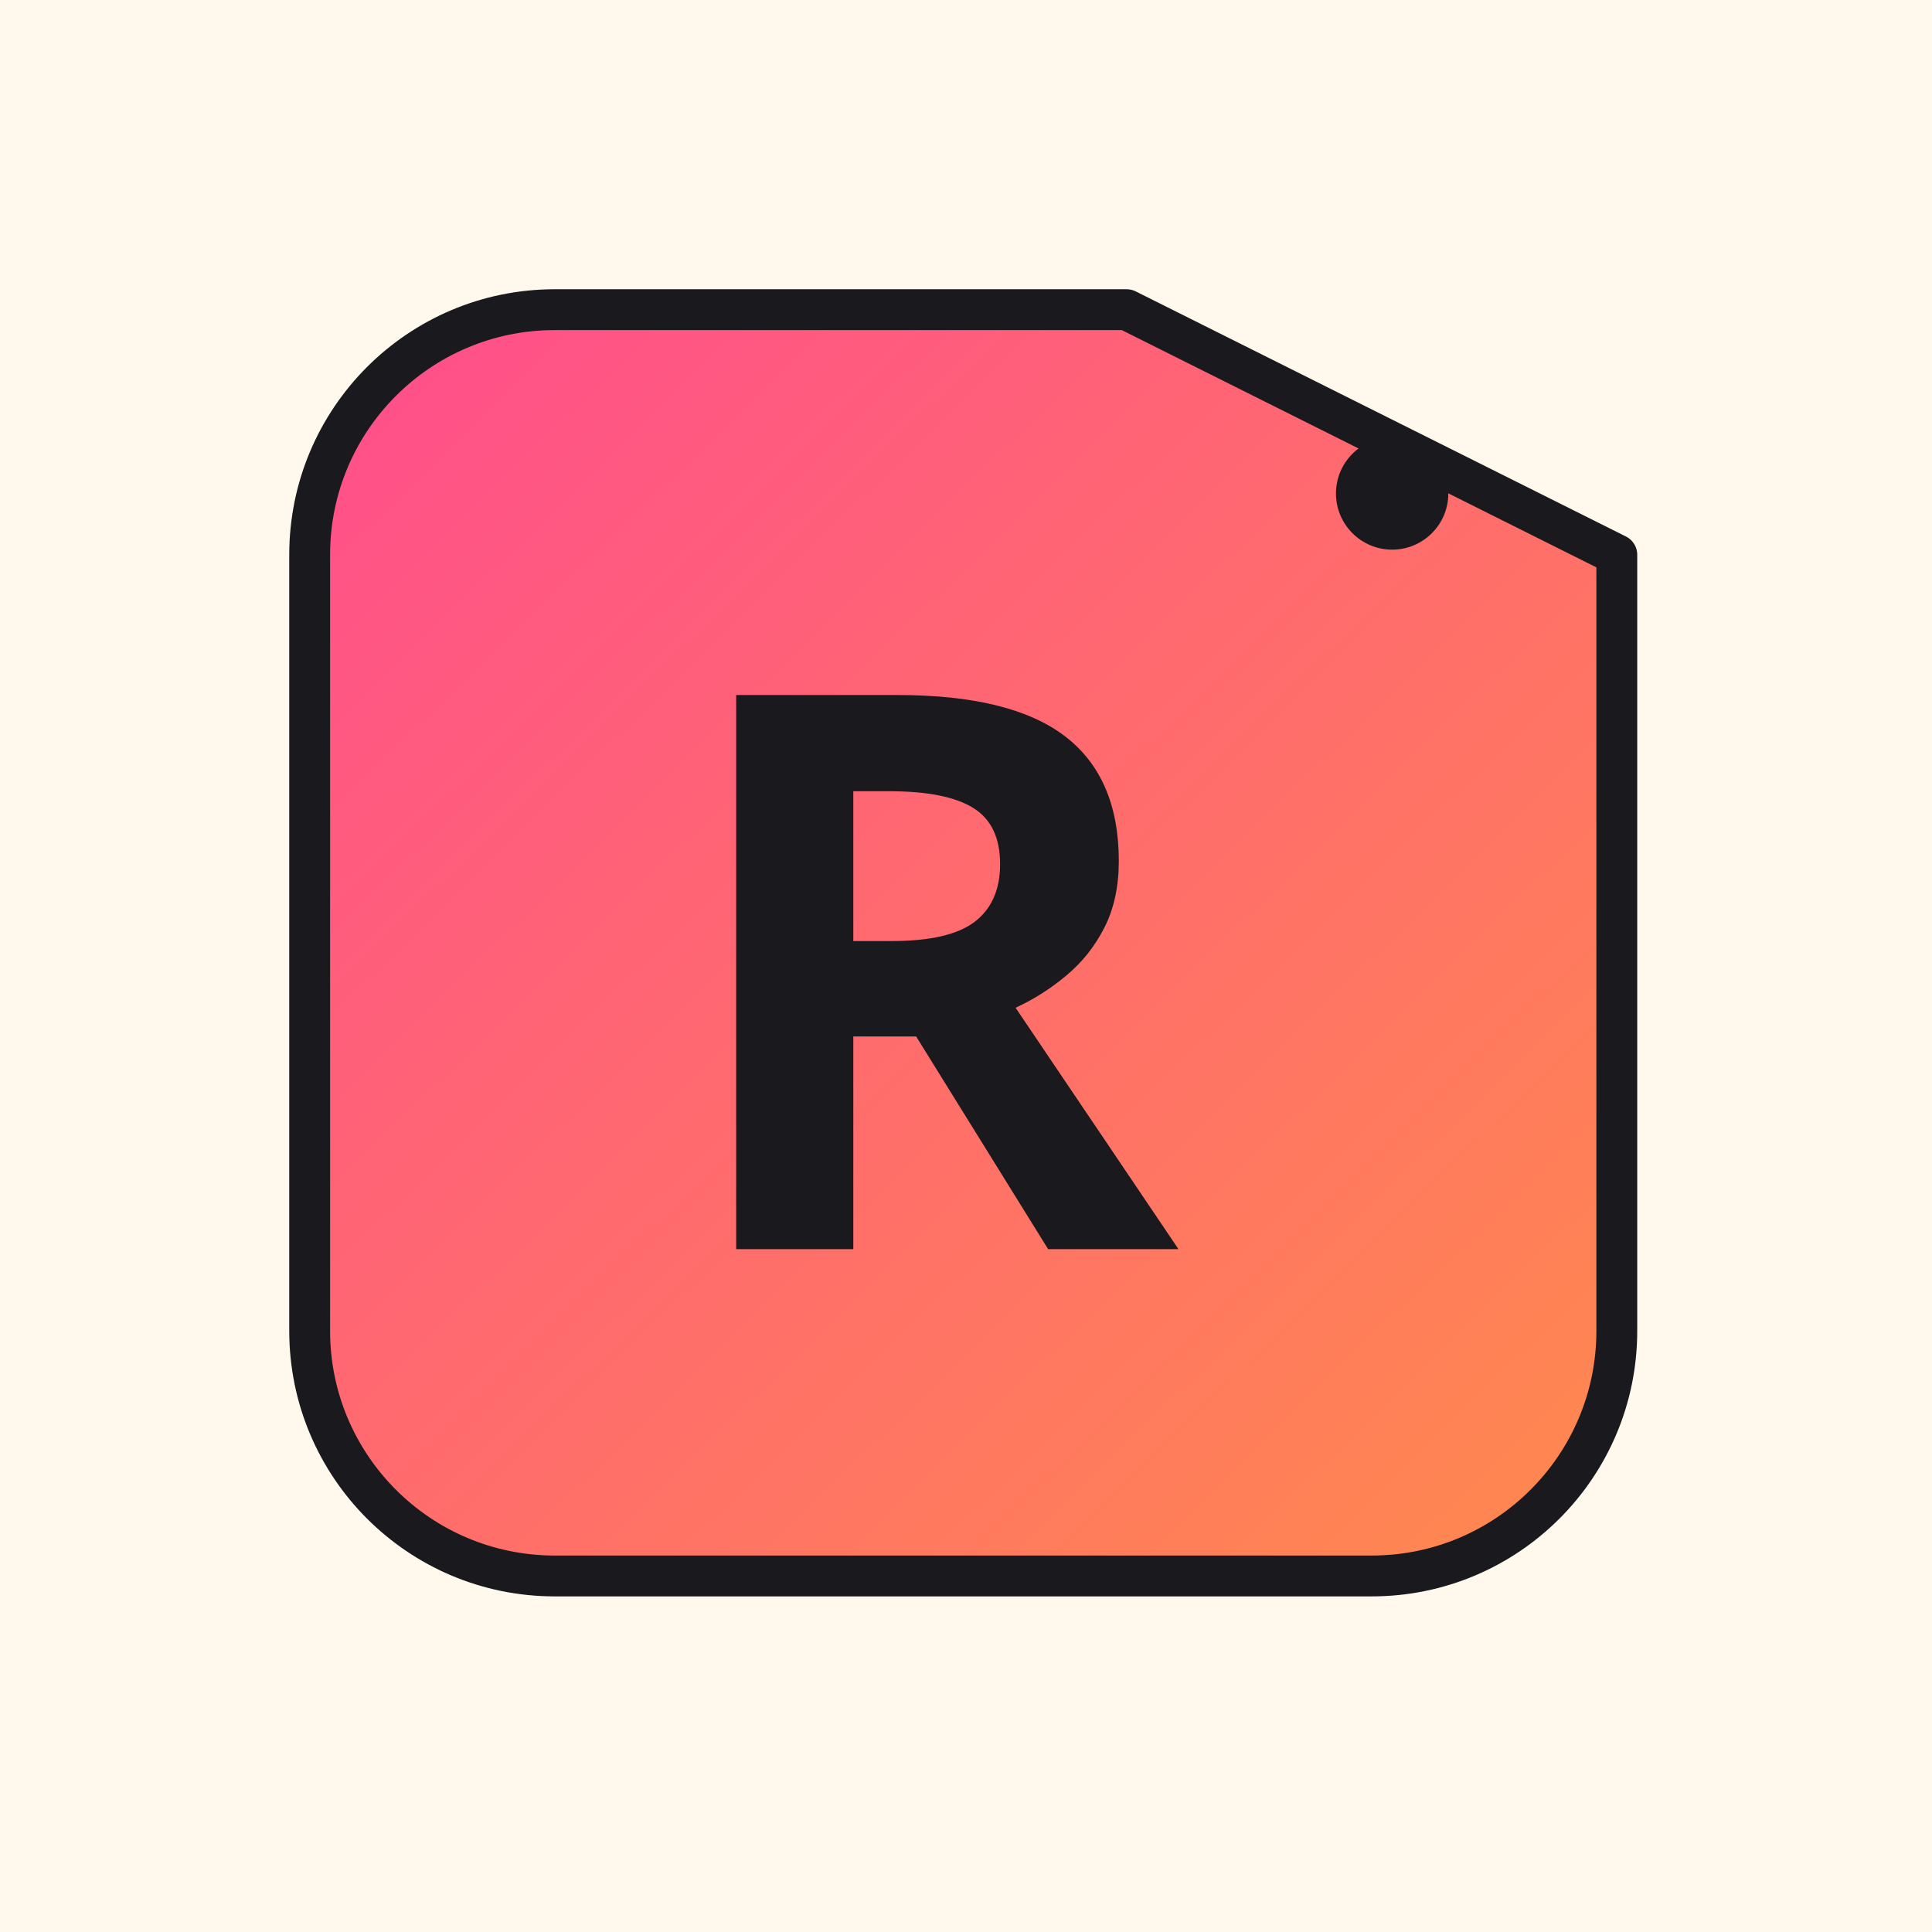
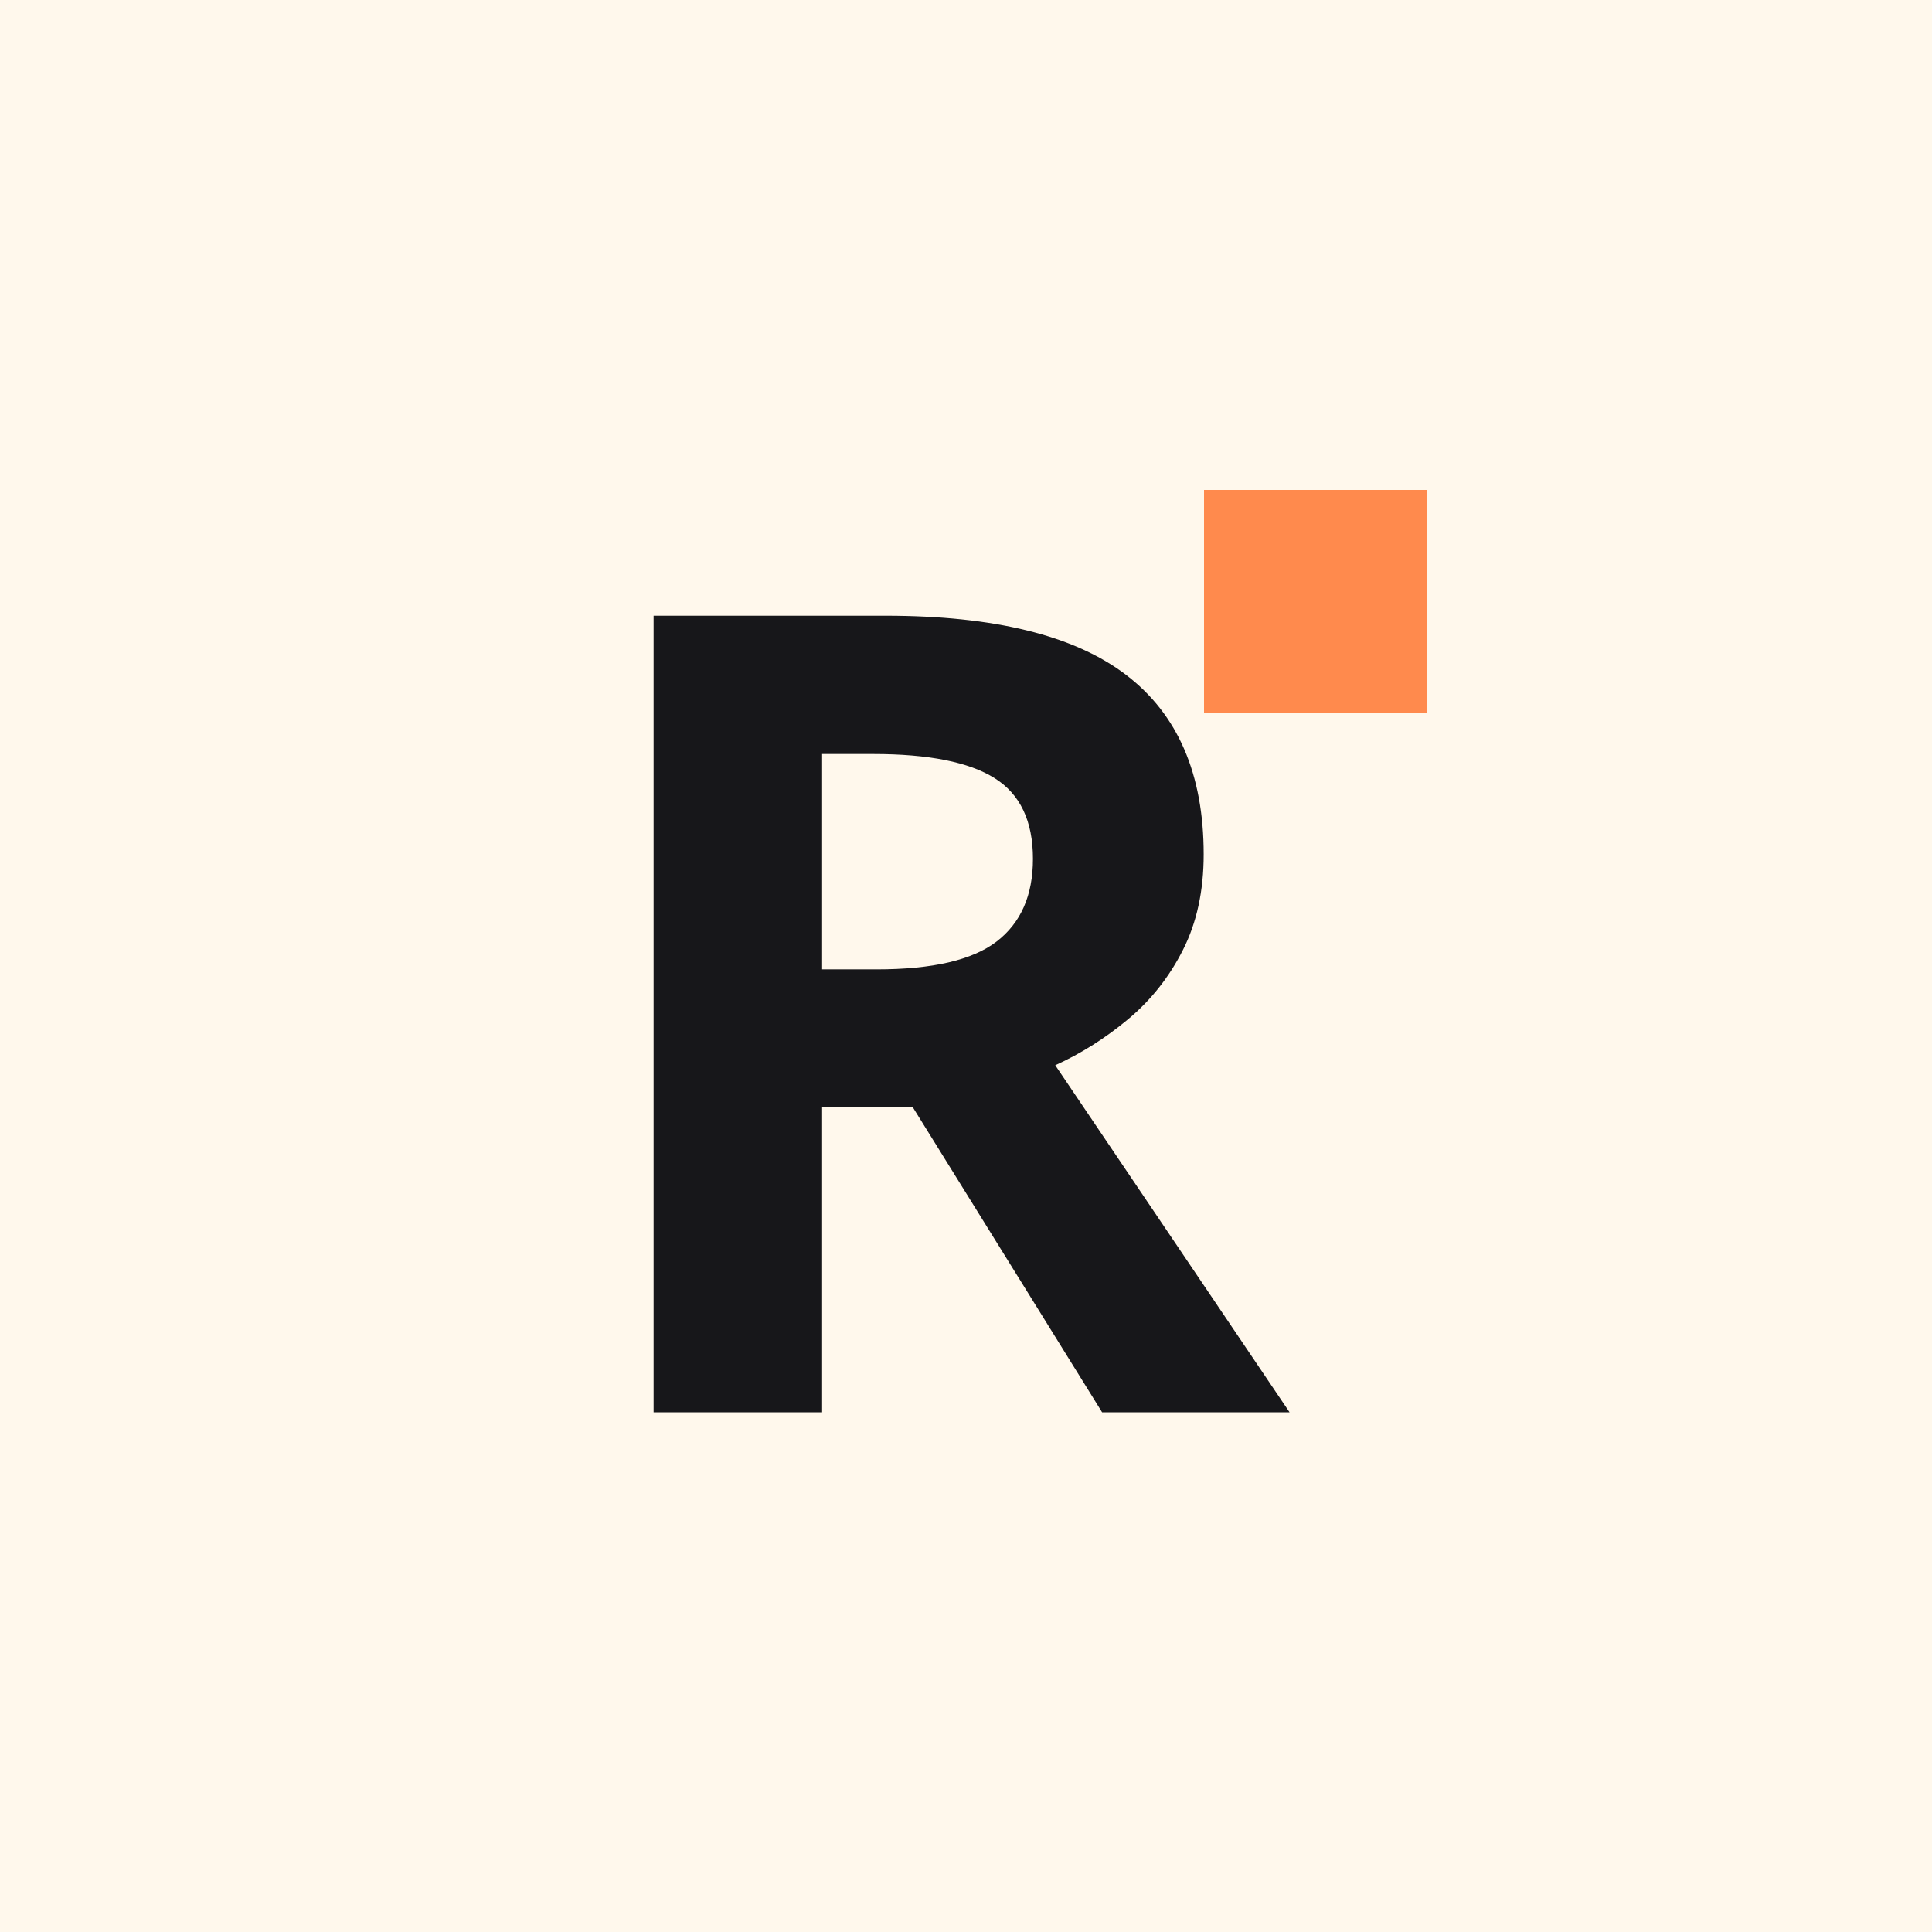
- <svg xmlns="http://www.w3.org/2000/svg" viewBox="0 0 140 140" width="140" height="140">
-   <defs>
-     <linearGradient id="g" x1="0%" y1="0%" x2="100%" y2="100%">
-       <stop offset="0%" stop-color="#FF4D8D" />
-       <stop offset="100%" stop-color="#FF8A4D" />
-     </linearGradient>
-   </defs>
-   <rect width="140" height="140" fill="#FFF8EC" />
-   <g transform="translate(18,18) scale(0.74)">
-     <path d="M 6 30 A 24 24 0 0 1 30 6 L 86 6 L 134 30 L 134 106 A 24 24 0 0 1 110 130 L 30 130 A 24 24 0 0 1 6 106 Z" fill="url(#g)" stroke="#1A1A1E" stroke-width="4" stroke-linejoin="round" />
-     <circle cx="112" cy="24" r="5.5" fill="#1A1A1E" />
-     <text x="66" y="98" font-family="Poppins" font-size="76" font-weight="700" fill="#1A1A1E" text-anchor="middle">R</text>
+ <svg xmlns="http://www.w3.org/2000/svg" viewBox="0 0 200 200">
+   <rect width="200" height="200" fill="#FFF8EC" />
+   <g transform="translate(23,23) scale(0.77)">
+     <rect x="132" y="36" width="30" height="30" fill="#FF8A4D" />
+     <text x="94" y="160" font-family="Manrope" font-size="150" font-weight="800" fill="#17171A" text-anchor="middle">R</text>
  </g>
</svg>
